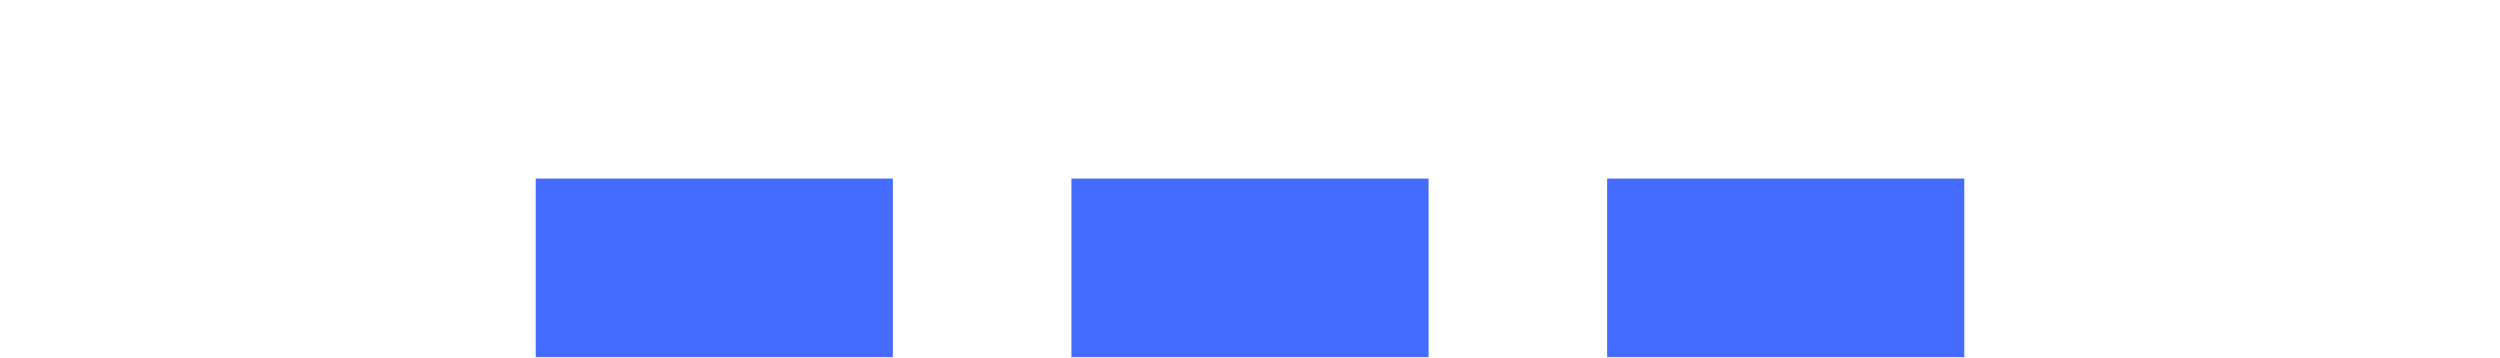
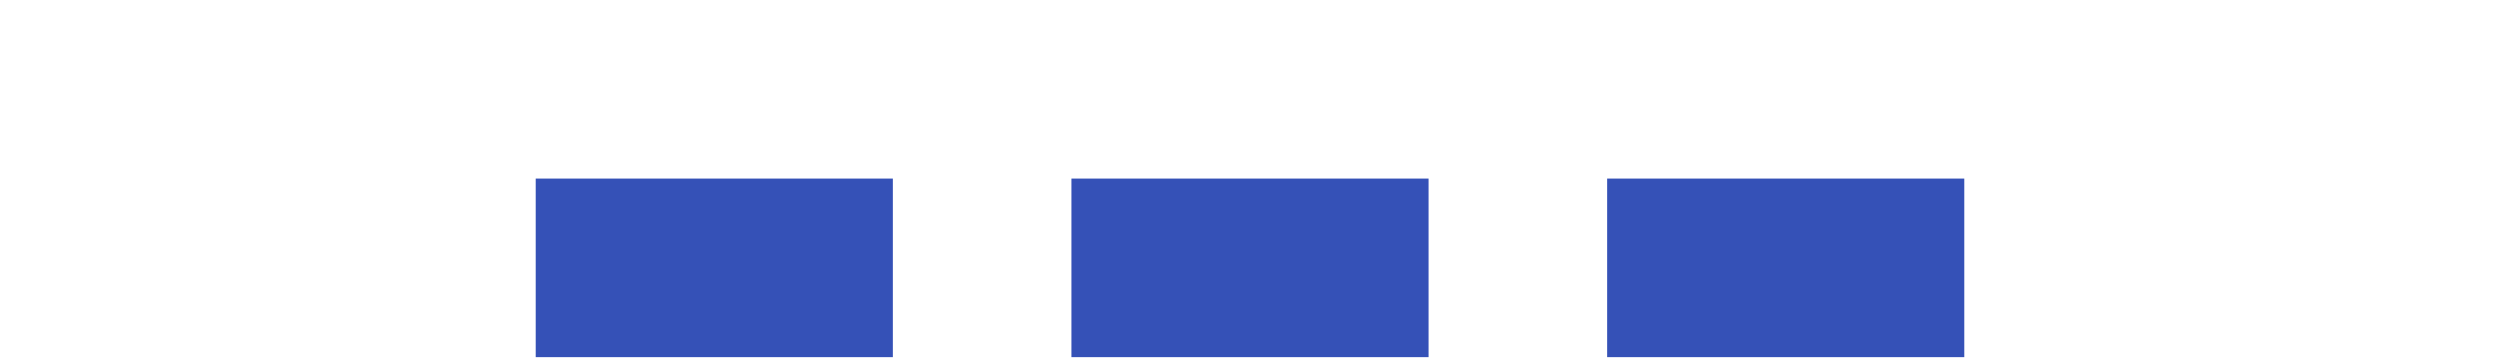
<svg xmlns="http://www.w3.org/2000/svg" xmlns:ns1="http://www.openswatchbook.org/uri/2009/osb" xmlns:xlink="http://www.w3.org/1999/xlink" width="28" height="4" id="svg11300" version="1.0" style="display:inline;enable-background:new">
  <defs id="defs3">
    <linearGradient id="selected_bg_color" ns1:paint="solid">
-       <stop style="stop-color:#456CFF;stop-opacity:1;" offset="0" id="stop4139" />
+       <stop style="stop-color:#3551b7;stop-opacity:1;" offset="0" id="stop4139" />
    </linearGradient>
    <linearGradient xlink:href="#selected_bg_color" id="linearGradient4141" x1="8" y1="298" x2="8" y2="300" gradientUnits="userSpaceOnUse" />
  </defs>
  <g style="display:inline" id="layer1" transform="translate(0,-296)">
    <rect style="opacity:1;fill:url(#linearGradient4141);fill-opacity:1;stroke:none" id="rect4270-9" width="4" height="2" x="6" y="298" />
    <rect y="298" x="12" height="2" width="4" id="rect4239" style="opacity:1;fill:url(#selected_bg_color);fill-opacity:1;stroke:none" />
    <rect style="opacity:1;fill:url(#selected_bg_color);fill-opacity:1;stroke:none" id="rect4140" width="4" height="2" x="18" y="298" />
  </g>
</svg>
